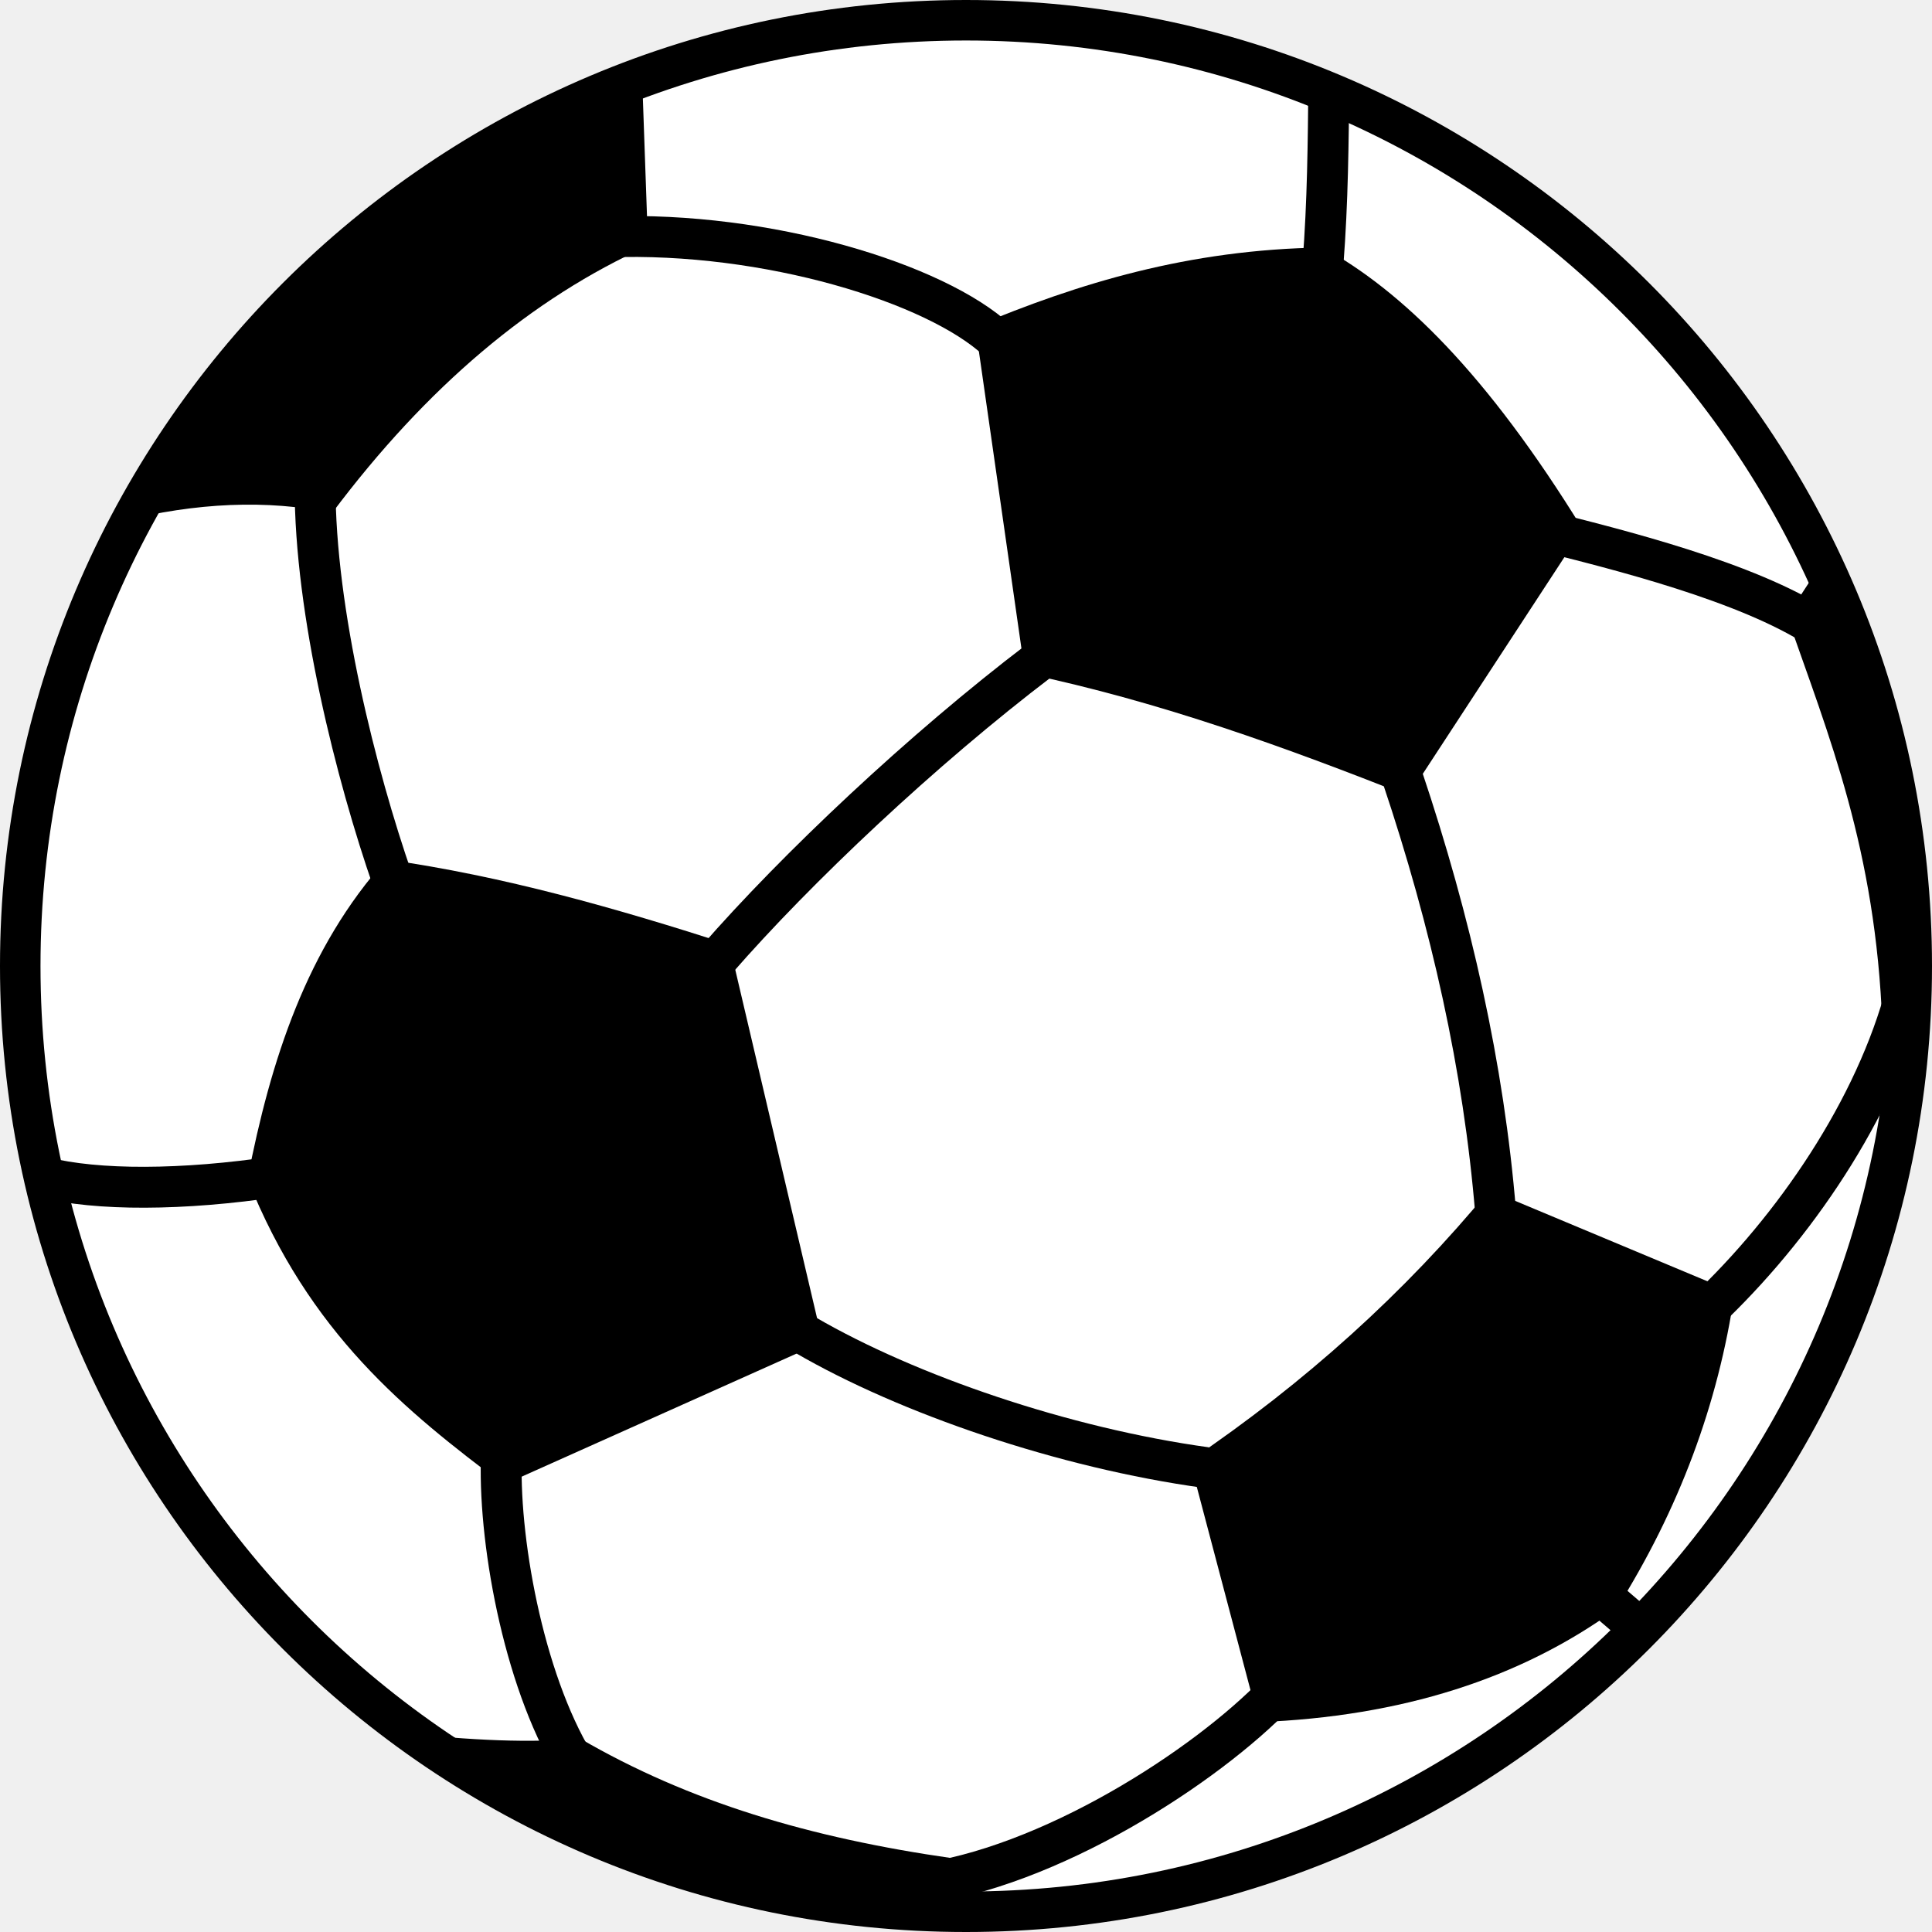
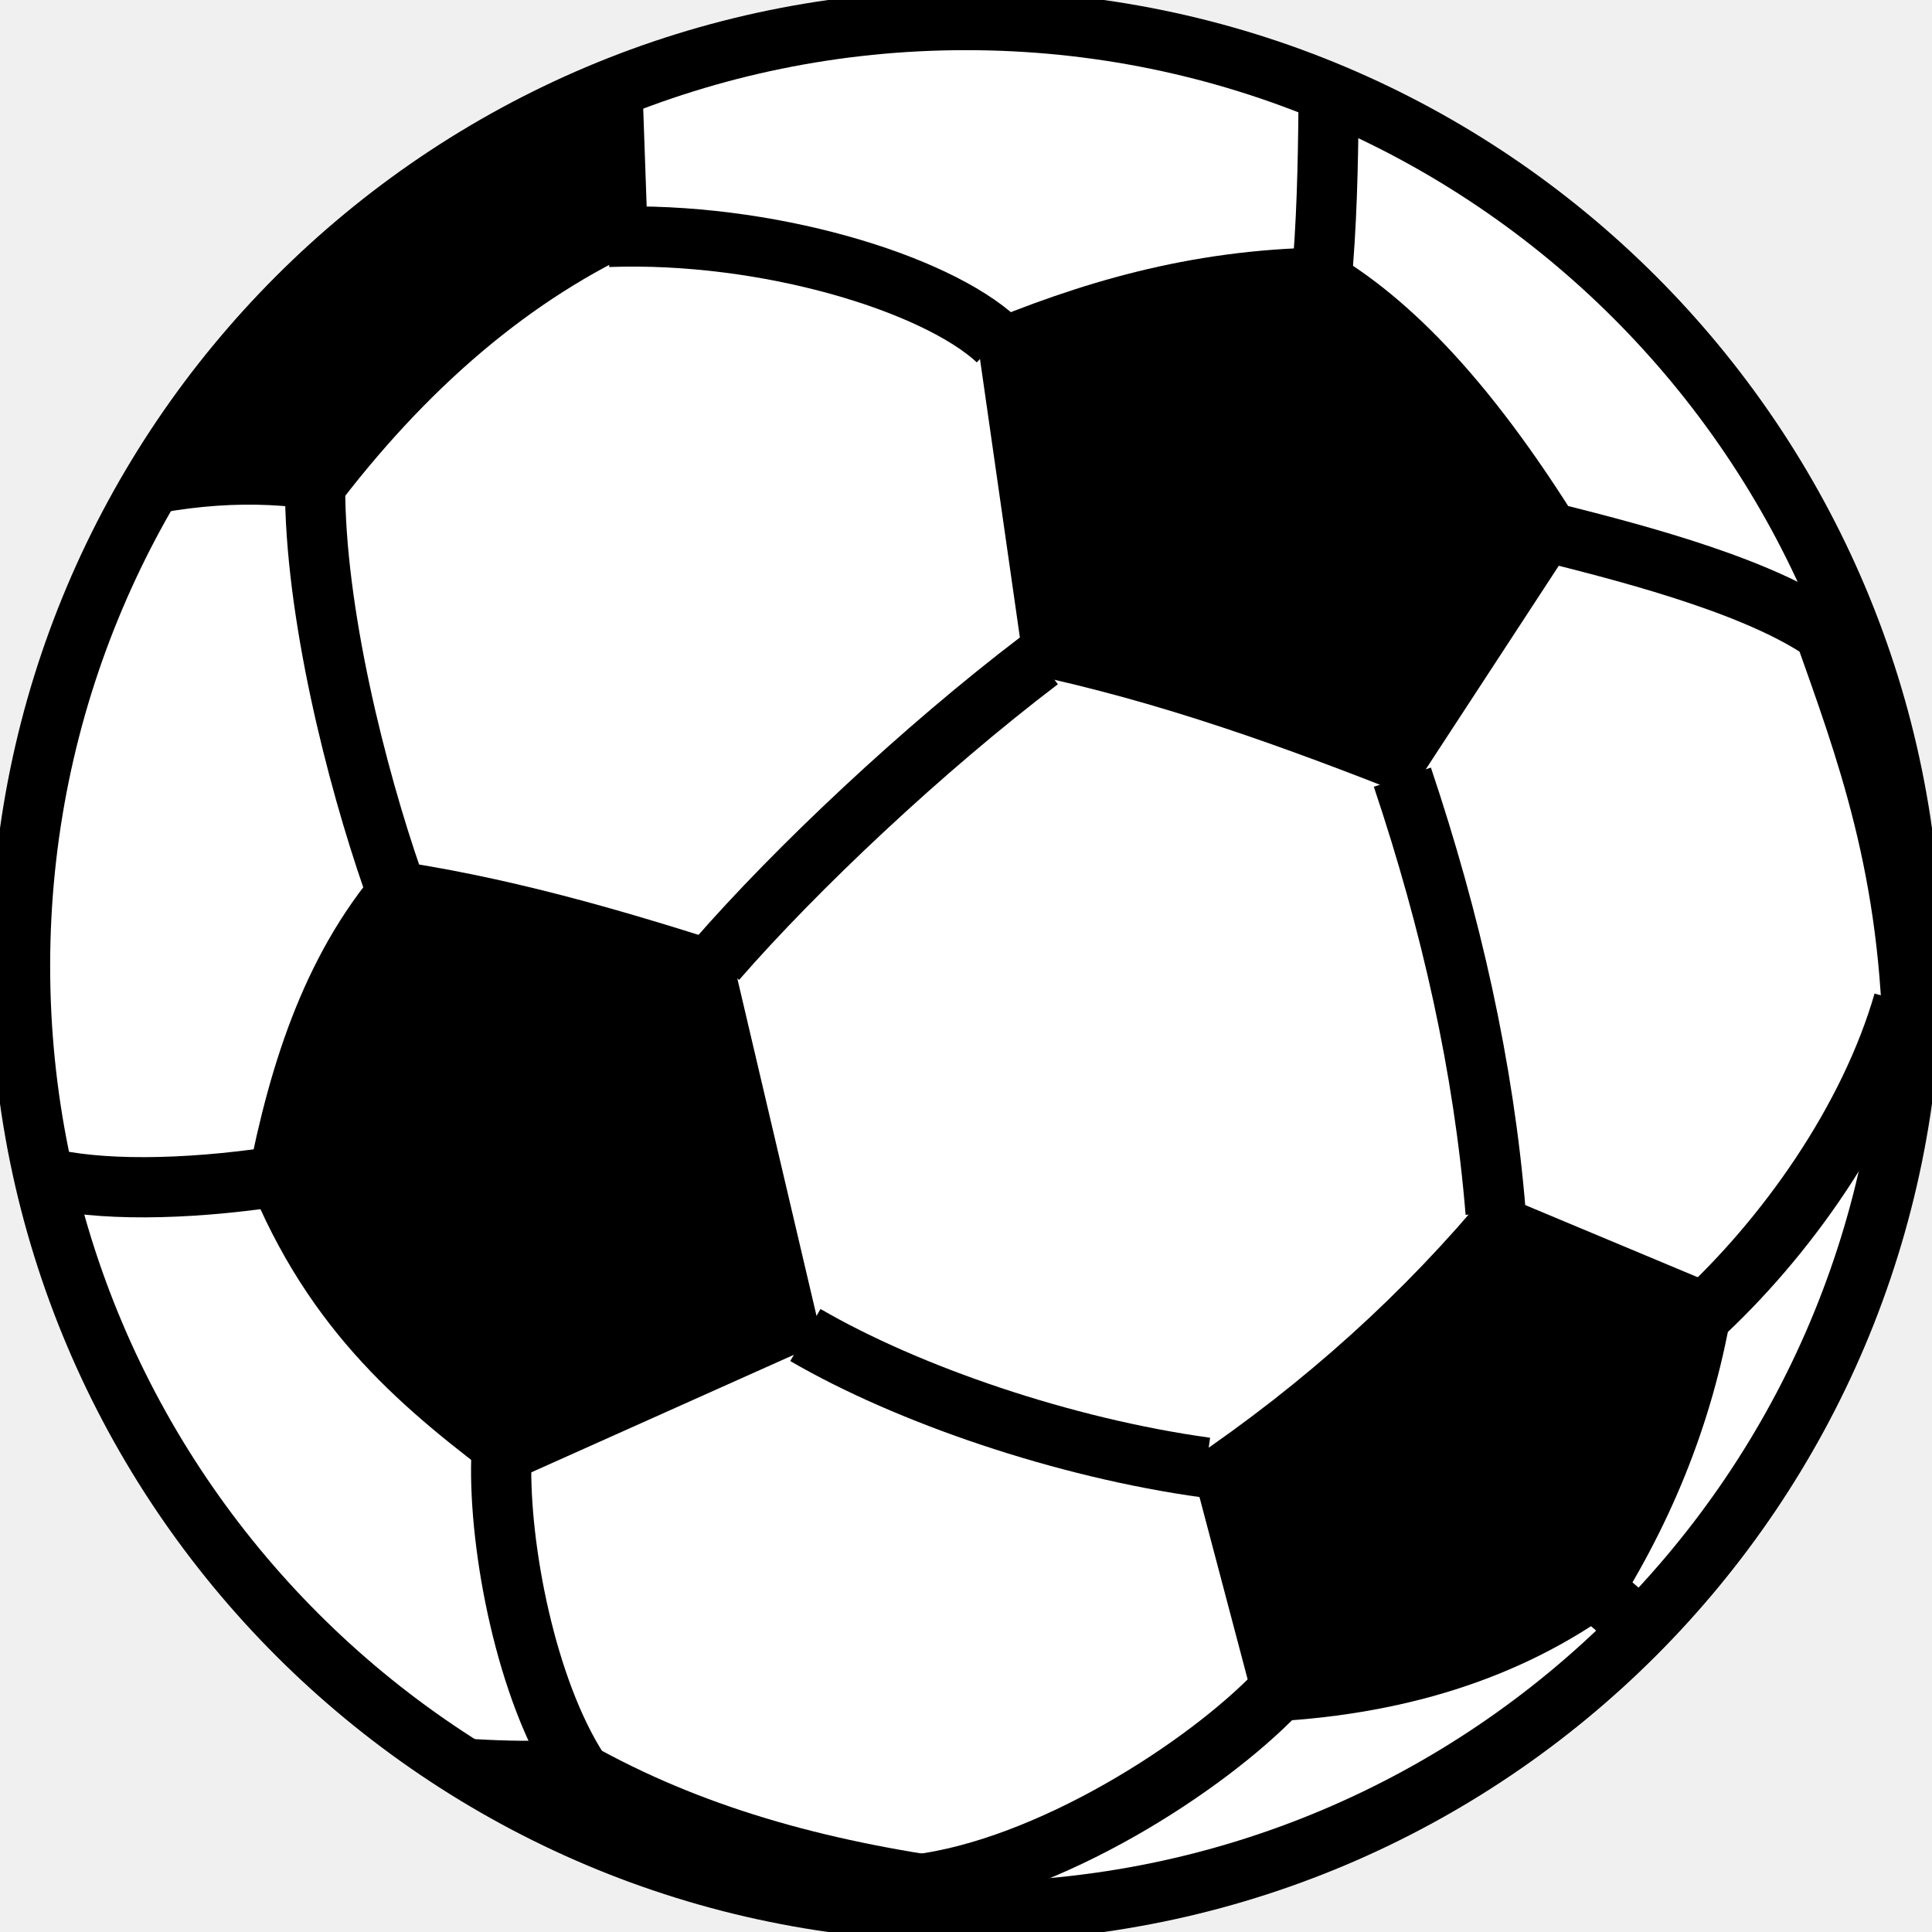
<svg xmlns="http://www.w3.org/2000/svg" width="100" height="100" viewBox="0 0 100 100" version="1.1">
  <g>
-     <circle style="fill:#ffffff;stroke:#000000;stroke-width:2.096" cx="50" cy="50" r="48.952" />
+     <circle style="fill:#ffffff;stroke:#000000;stroke-width:3.096" cx="50" cy="50" r="48.952" />
    <path style="fill:#000000;stroke:none" d="m 19.994,44.487 c 6.062,0.852 11.933,2.534 17.759,4.41 l 4.827,20.56 -16.508,7.39 c -5.07,-3.813 -10.059,-7.805 -13.26,-15.822 1.197,-6.159 3.065,-11.956 7.181,-16.537 z" />
    <path style="fill:#000000;stroke:none" d="m 50.483,16.898 c 5.319,-2.223 11.002,-3.984 17.994,-4.088 4.08,2.253 8.466,6.498 13.443,14.58 L 72.898,41.194 C 66.576,38.702 60.152,36.343 53.054,34.849 Z" />
    <path style="fill:#000000;stroke:none" d="m 61.587,75.603 c 5.962,-4.033 11.129,-8.701 15.502,-14.005 l 12.694,5.31 c -0.846,5.771 -2.883,11.224 -6.112,16.359 -4.977,3.625 -11.147,5.582 -18.508,5.87 z" />
    <path style="fill:#000000;stroke:none" d="M 6.231,26.996 C 12.074,15.981 21.069,8.146 33.218,3.489 l 0.325,9.237 c -6.012,2.697 -11.462,7.304 -16.35,13.822 -3.373,-0.693 -7.027,-0.544 -10.962,0.448 z" />
    <path style="fill:#000000;stroke:none" d="m 92.496,31.9 2.108,-3.238 c 3.729,7.928 5.303,16.18 4.723,24.757 l -1.9,-0.407 c -0.338,-9.034 -2.755,-14.889 -4.93,-21.112 z" />
    <path style="fill:#000000;stroke:none" d="m 30.024,89.985 c 5.632,3.278 11.9,5.145 19.281,6.198 l 0.695,3.263 c -11.467,-0.333 -21.61,-3.816 -29.546,-9.798 3.954,0.457 7.144,0.57 9.57,0.337 z" />
-     <path style="fill:none;stroke:#000000;stroke-width:2.117" d="m 31.478,12.263 c 8.228,-0.299 16.962,2.397 20.143,5.352" />
-     <path style="fill:none;stroke:#000000;stroke-width:2.117" d="m 16.309,25.127 c -0.02,6.536 2.135,15.033 4.022,20.456" />
-     <path style="fill:none;stroke:#000000;stroke-width:2.117" d="M 37.079,49.698 C 41.226,44.936 47.759,38.778 53.812,34.175" />
-     <path style="fill:none;stroke:#000000;stroke-width:2.117" d="M 13.409,61.025 C 8.608,61.663 4.323,61.587 1.747,60.795" />
-     <path style="fill:none;stroke:#000000;stroke-width:2.117" d="m 25.946,75.583 c -0.113,4.538 1.278,11.859 4.025,16.079" />
-     <path style="fill:none;stroke:#000000;stroke-width:2.117" d="m 41.686,69.1 c 5.303,3.082 13.366,5.845 20.735,6.861" />
-     <path style="fill:none;stroke:#000000;stroke-width:2.117" d="M 47.398,97.553 C 54.273,96.714 62.419,91.446 66.116,87.588" />
-     <path style="fill:none;stroke:#000000;stroke-width:2.117" d="m 83.134,82.79 2.153,1.847" />
-     <path style="fill:none;stroke:#000000;stroke-width:2.117" d="m 87.842,68.295 c 4.613,-4.208 8.92,-10.33 10.683,-16.438" />
-     <path style="fill:none;stroke:#000000;stroke-width:2.117" d="m 72.586,40.226 c 2.52,7.509 4.213,15.018 4.827,22.527" />
-     <path style="fill:none;stroke:#000000;stroke-width:2.117" d="m 79.577,27.401 c 4.261,1.058 10.853,2.708 14.555,5.109" />
-     <path style="fill:none;stroke:#000000;stroke-width:2.117" d="m 68.477,13.653 c 0.249,-3.205 0.274,-6.298 0.303,-9.394" />
+     <path style="fill:none;stroke:#000000;stroke-width:3.117" d="m 31.478,12.263 c 8.228,-0.299 16.962,2.397 20.143,5.352" />
+     <path style="fill:none;stroke:#000000;stroke-width:3.117" d="m 16.309,25.127 c -0.02,6.536 2.135,15.033 4.022,20.456" />
+     <path style="fill:none;stroke:#000000;stroke-width:3.117" d="M 37.079,49.698 C 41.226,44.936 47.759,38.778 53.812,34.175" />
+     <path style="fill:none;stroke:#000000;stroke-width:3.117" d="M 13.409,61.025 C 8.608,61.663 4.323,61.587 1.747,60.795" />
+     <path style="fill:none;stroke:#000000;stroke-width:3.117" d="m 25.946,75.583 c -0.113,4.538 1.278,11.859 4.025,16.079" />
+     <path style="fill:none;stroke:#000000;stroke-width:3.117" d="m 41.686,69.1 c 5.303,3.082 13.366,5.845 20.735,6.861" />
+     <path style="fill:none;stroke:#000000;stroke-width:3.117" d="M 47.398,97.553 C 54.273,96.714 62.419,91.446 66.116,87.588" />
+     <path style="fill:none;stroke:#000000;stroke-width:3.117" d="m 83.134,82.79 2.153,1.847" />
+     <path style="fill:none;stroke:#000000;stroke-width:3.117" d="m 87.842,68.295 c 4.613,-4.208 8.92,-10.33 10.683,-16.438" />
+     <path style="fill:none;stroke:#000000;stroke-width:3.117" d="m 72.586,40.226 c 2.52,7.509 4.213,15.018 4.827,22.527" />
+     <path style="fill:none;stroke:#000000;stroke-width:3.117" d="m 79.577,27.401 c 4.261,1.058 10.853,2.708 14.555,5.109" />
+     <path style="fill:none;stroke:#000000;stroke-width:3.117" d="m 68.477,13.653 c 0.249,-3.205 0.274,-6.298 0.303,-9.394" />
  </g>
</svg>
